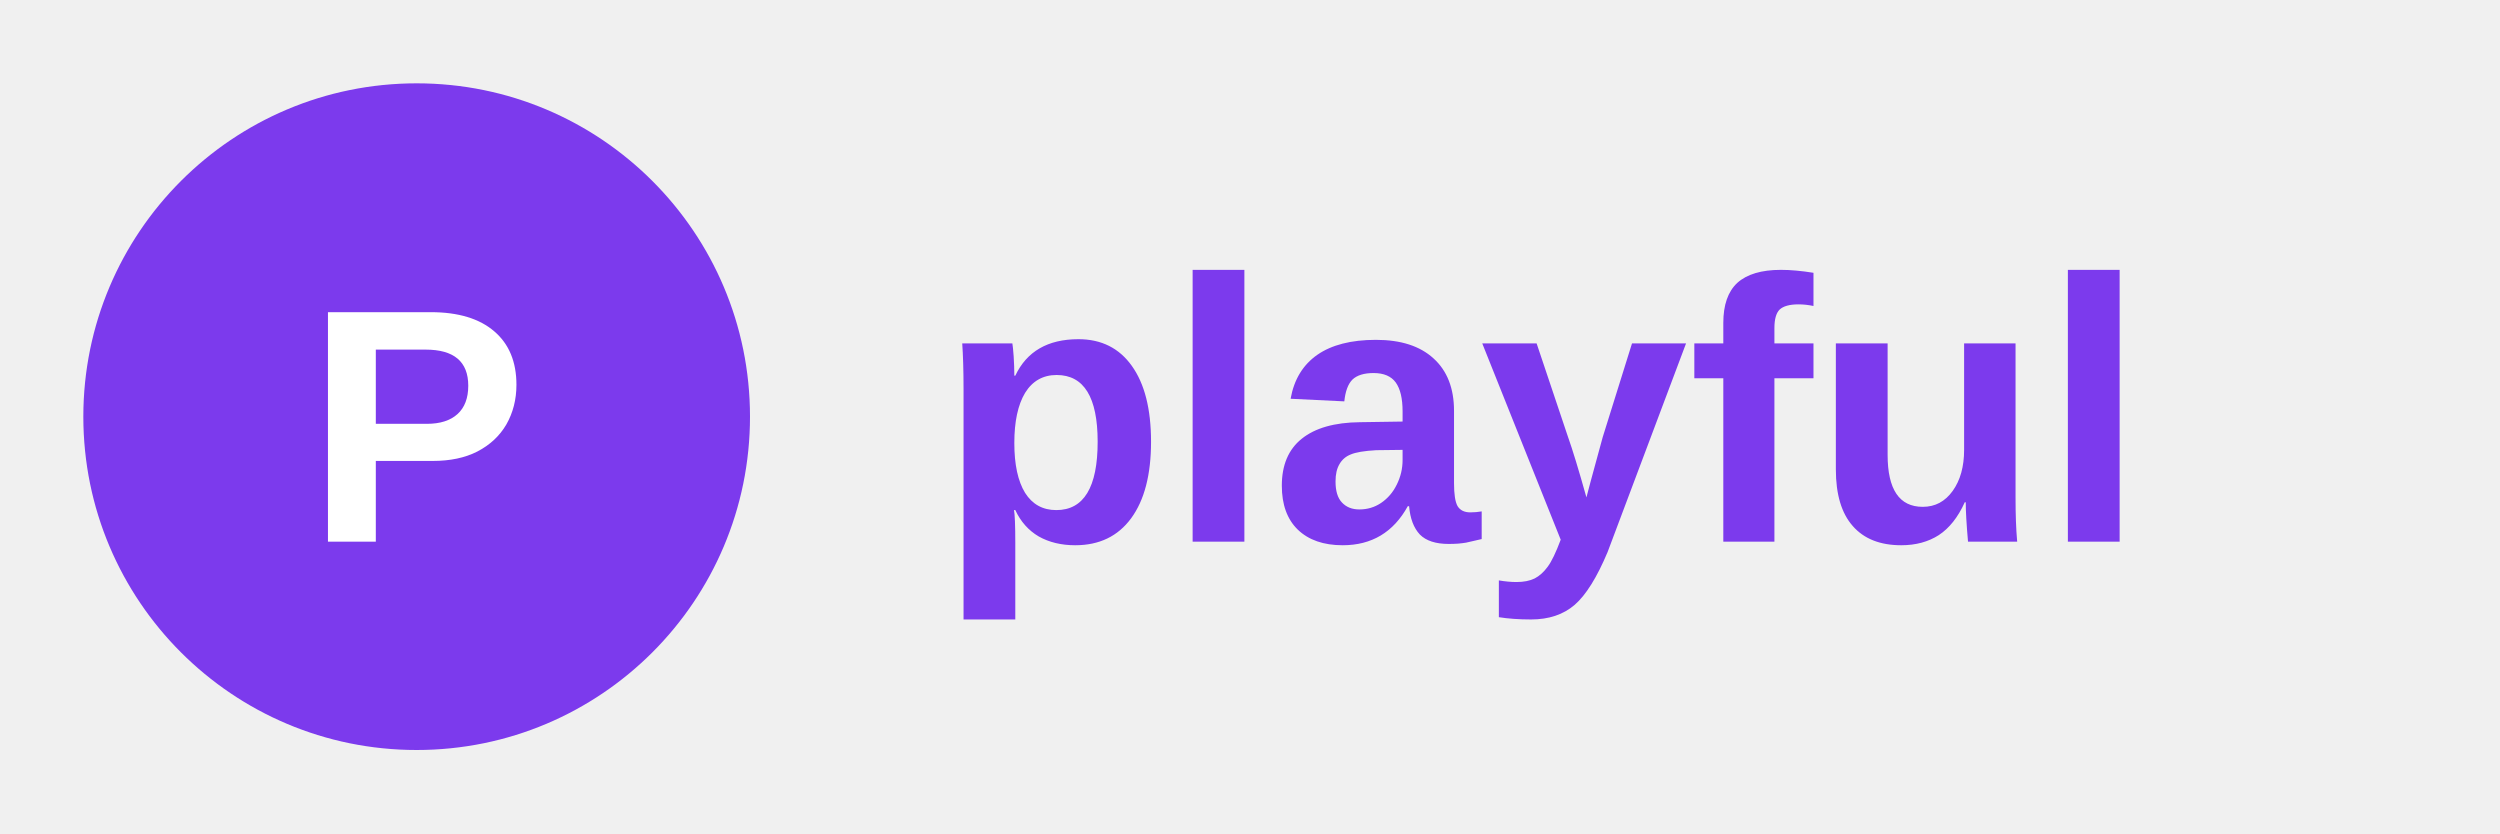
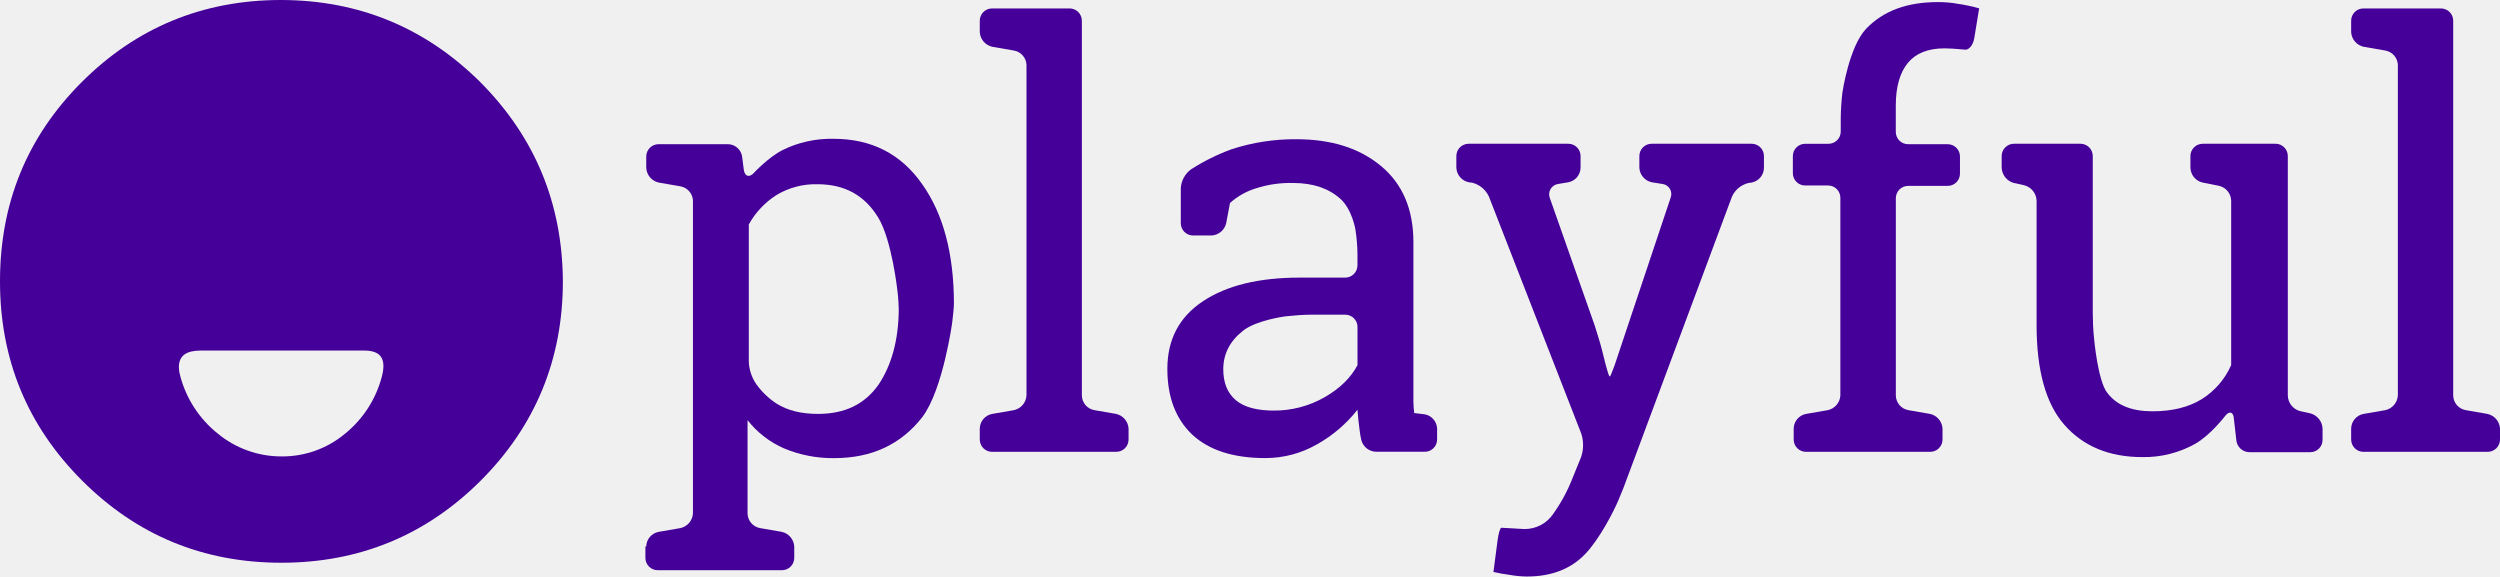
- <svg xmlns="http://www.w3.org/2000/svg" width="120" height="40" viewBox="0 0 120 40" fill="none">
-   <circle cx="20" cy="20" r="16" fill="#7C3AED" />
-   <text x="20" y="26" text-anchor="middle" fill="white" font-family="Arial, sans-serif" font-size="16" font-weight="bold">P</text>
-   <text x="45" y="26" fill="#7C3AED" font-family="Arial, sans-serif" font-size="18" font-weight="600">playful</text>
+ <svg xmlns="http://www.w3.org/2000/svg" viewBox="0 0 173.453 40" role="img" aria-label="Playful Agency">
+   <g fill="#440099">
+     <path d="M 57.825 9.63 C 56.603 9.604 55.392 9.872 54.296 10.411 C 53.283 10.931 52.3 12.002 52.3 12.002 C 51.981 12.348 51.664 12.232 51.605 11.77 L 51.49 10.874 C 51.458 10.636 51.341 10.416 51.16 10.257 C 50.98 10.097 50.748 10.008 50.507 10.005 L 45.704 10.005 C 45.59 10.003 45.476 10.024 45.37 10.067 C 45.264 10.11 45.167 10.174 45.086 10.255 C 45.005 10.337 44.941 10.433 44.899 10.539 C 44.856 10.646 44.835 10.76 44.837 10.874 L 44.837 11.654 C 44.852 11.894 44.945 12.123 45.101 12.306 C 45.258 12.489 45.469 12.615 45.704 12.667 L 47.208 12.927 C 47.448 12.969 47.666 13.093 47.825 13.278 C 47.983 13.462 48.073 13.696 48.077 13.94 L 48.077 35.628 C 48.062 35.868 47.969 36.097 47.812 36.28 C 47.656 36.462 47.444 36.589 47.208 36.64 L 45.704 36.901 C 45.465 36.943 45.248 37.067 45.089 37.252 C 44.931 37.436 44.842 37.67 44.837 37.913 L 44.779 37.913 L 44.779 38.694 C 44.777 38.808 44.798 38.922 44.841 39.028 C 44.884 39.134 44.948 39.231 45.029 39.312 C 45.11 39.393 45.206 39.457 45.313 39.499 C 45.419 39.542 45.533 39.563 45.648 39.561 L 54.239 39.561 C 54.353 39.563 54.467 39.542 54.573 39.499 C 54.679 39.456 54.776 39.392 54.857 39.311 C 54.938 39.23 55.001 39.134 55.044 39.028 C 55.087 38.922 55.108 38.808 55.106 38.694 L 55.106 37.913 C 55.091 37.673 54.999 37.445 54.842 37.262 C 54.686 37.079 54.474 36.952 54.239 36.901 L 52.735 36.64 C 52.495 36.598 52.277 36.474 52.119 36.29 C 51.96 36.105 51.871 35.871 51.866 35.628 L 51.866 29.151 C 52.537 30.008 53.413 30.684 54.413 31.117 C 55.512 31.574 56.693 31.801 57.883 31.785 C 60.487 31.785 62.511 30.832 63.986 28.945 C 65.433 27.039 66.068 22.355 66.068 22.355 C 66.125 21.892 66.184 21.314 66.184 21.082 C 66.184 17.64 65.46 14.864 63.985 12.782 C 62.511 10.67 60.457 9.63 57.825 9.63 Z M 60.95 26.692 C 59.994 28.052 58.61 28.717 56.755 28.717 C 55.597 28.717 54.643 28.486 53.863 27.993 C 53.322 27.636 52.851 27.183 52.474 26.657 C 52.156 26.196 51.975 25.654 51.953 25.095 L 51.953 15.572 C 52.412 14.743 53.071 14.043 53.869 13.534 C 54.725 13.018 55.711 12.757 56.71 12.782 C 58.59 12.782 59.979 13.534 60.933 15.096 C 61.887 16.658 62.27 20.215 62.27 20.215 C 62.327 20.677 62.357 21.255 62.357 21.486 C 62.339 23.626 61.846 25.362 60.95 26.692 Z" />
+     <path d="M 77.432 28.717 L 75.928 28.456 C 75.688 28.414 75.471 28.29 75.313 28.105 C 75.155 27.92 75.065 27.687 75.061 27.444 L 75.061 1.453 C 75.063 1.339 75.042 1.225 74.999 1.119 C 74.956 1.012 74.893 0.916 74.812 0.835 C 74.731 0.754 74.634 0.69 74.528 0.647 C 74.422 0.604 74.308 0.583 74.193 0.585 L 68.846 0.585 C 68.731 0.583 68.617 0.604 68.511 0.647 C 68.405 0.69 68.308 0.754 68.227 0.835 C 68.146 0.916 68.083 1.012 68.04 1.119 C 67.997 1.225 67.976 1.339 67.978 1.453 L 67.978 2.234 C 67.993 2.474 68.086 2.702 68.242 2.885 C 68.399 3.068 68.611 3.195 68.846 3.246 L 70.35 3.507 C 70.588 3.548 70.805 3.67 70.963 3.853 C 71.122 4.036 71.212 4.267 71.219 4.509 L 71.219 27.444 C 71.204 27.684 71.111 27.912 70.954 28.095 C 70.797 28.278 70.585 28.404 70.35 28.456 L 68.846 28.717 C 68.606 28.759 68.389 28.883 68.231 29.068 C 68.073 29.252 67.984 29.486 67.978 29.729 L 67.978 30.481 C 67.976 30.595 67.997 30.709 68.04 30.815 C 68.083 30.921 68.147 31.017 68.228 31.098 C 68.309 31.179 68.405 31.243 68.511 31.286 C 68.618 31.329 68.731 31.35 68.846 31.348 L 77.432 31.348 C 77.546 31.35 77.66 31.329 77.767 31.286 C 77.873 31.244 77.97 31.18 78.051 31.099 C 78.132 31.018 78.196 30.922 78.239 30.815 C 78.282 30.709 78.303 30.595 78.301 30.481 L 78.301 29.729 C 78.286 29.489 78.193 29.26 78.036 29.077 C 77.879 28.895 77.667 28.768 77.432 28.717 Z" />
+     <path d="M 98.844 28.745 L 98.12 28.658 C 98.087 28.399 98.068 28.139 98.063 27.878 L 98.063 16.802 C 98.063 14.518 97.311 12.754 95.806 11.509 C 94.302 10.266 92.363 9.66 89.933 9.66 C 88.412 9.648 86.899 9.882 85.453 10.353 C 84.47 10.712 83.529 11.177 82.647 11.741 C 82.433 11.894 82.257 12.094 82.132 12.326 C 82.006 12.558 81.936 12.815 81.925 13.078 L 81.925 15.472 C 81.923 15.586 81.944 15.7 81.987 15.806 C 82.03 15.912 82.094 16.008 82.175 16.089 C 82.256 16.17 82.352 16.234 82.458 16.277 C 82.565 16.32 82.678 16.341 82.793 16.339 L 84.064 16.339 C 84.305 16.324 84.533 16.231 84.716 16.075 C 84.899 15.918 85.026 15.707 85.077 15.472 L 85.338 14.083 C 85.854 13.622 86.463 13.277 87.124 13.071 C 87.955 12.802 88.826 12.675 89.699 12.695 C 91.116 12.695 92.188 13.071 92.996 13.794 C 93.805 14.518 94.038 15.906 94.038 15.906 C 94.129 16.48 94.178 17.059 94.183 17.64 L 94.183 18.392 C 94.185 18.507 94.164 18.62 94.122 18.727 C 94.079 18.833 94.015 18.93 93.934 19.011 C 93.853 19.092 93.757 19.156 93.65 19.199 C 93.544 19.242 93.43 19.263 93.316 19.261 L 90.191 19.261 C 87.328 19.261 85.101 19.809 83.451 20.908 C 81.802 22.007 80.993 23.569 80.993 25.594 C 80.993 27.56 81.571 29.064 82.728 30.163 C 83.886 31.233 85.568 31.782 87.789 31.782 C 89.048 31.784 90.285 31.455 91.377 30.828 C 92.461 30.22 93.415 29.404 94.183 28.428 C 94.211 28.89 94.27 29.353 94.328 29.816 C 94.354 30.049 94.392 30.28 94.444 30.509 C 94.499 30.744 94.632 30.955 94.82 31.106 C 95.009 31.257 95.243 31.341 95.485 31.344 L 98.84 31.344 C 98.955 31.346 99.068 31.325 99.175 31.283 C 99.281 31.24 99.377 31.176 99.458 31.095 C 99.539 31.014 99.603 30.918 99.646 30.812 C 99.689 30.705 99.71 30.592 99.708 30.477 L 99.708 29.726 C 99.696 29.488 99.604 29.262 99.447 29.084 C 99.29 28.906 99.077 28.786 98.844 28.745 Z M 94.186 25.334 C 93.723 26.201 92.971 26.952 91.902 27.56 C 90.828 28.176 89.61 28.495 88.373 28.486 C 87.214 28.486 86.319 28.254 85.739 27.763 C 85.159 27.271 84.872 26.548 84.872 25.623 C 84.872 24.552 85.334 23.656 86.26 22.933 C 87.186 22.209 89.181 21.949 89.181 21.949 C 89.683 21.892 90.426 21.834 90.918 21.834 L 93.319 21.834 C 93.434 21.831 93.547 21.853 93.654 21.896 C 93.76 21.938 93.856 22.002 93.937 22.084 C 94.018 22.165 94.082 22.261 94.125 22.368 C 94.168 22.474 94.189 22.588 94.186 22.702 L 94.186 25.334 Z" />
+     <path d="M 121.522 9.974 L 114.609 9.974 C 114.494 9.972 114.381 9.993 114.274 10.036 C 114.168 10.078 114.072 10.142 113.991 10.223 C 113.91 10.304 113.846 10.4 113.803 10.507 C 113.76 10.613 113.739 10.726 113.741 10.841 L 113.741 11.623 C 113.749 11.866 113.839 12.1 113.997 12.286 C 114.154 12.472 114.37 12.599 114.609 12.647 L 115.332 12.762 C 115.439 12.774 115.542 12.811 115.633 12.869 C 115.724 12.927 115.8 13.005 115.856 13.097 C 115.911 13.189 115.945 13.293 115.955 13.4 C 115.964 13.507 115.949 13.615 115.911 13.716 L 112.034 25.312 C 111.866 25.746 111.744 26.122 111.688 26.122 C 111.631 26.122 111.521 25.746 111.399 25.287 L 111.138 24.246 C 111.023 23.783 110.79 23.06 110.647 22.597 L 107.522 13.719 C 107.487 13.619 107.474 13.511 107.485 13.406 C 107.496 13.3 107.531 13.197 107.586 13.106 C 107.641 13.015 107.716 12.937 107.805 12.878 C 107.894 12.819 107.994 12.781 108.1 12.765 L 108.795 12.65 C 109.034 12.608 109.252 12.484 109.41 12.299 C 109.568 12.114 109.657 11.881 109.662 11.638 L 109.662 10.844 C 109.665 10.729 109.644 10.615 109.601 10.509 C 109.559 10.402 109.495 10.306 109.414 10.224 C 109.333 10.143 109.236 10.079 109.13 10.036 C 109.024 9.993 108.91 9.972 108.795 9.974 L 101.91 9.974 C 101.796 9.972 101.682 9.993 101.576 10.036 C 101.47 10.078 101.373 10.142 101.292 10.223 C 101.211 10.304 101.148 10.4 101.105 10.507 C 101.062 10.613 101.041 10.726 101.043 10.841 L 101.043 11.623 C 101.051 11.866 101.14 12.1 101.298 12.286 C 101.455 12.472 101.671 12.599 101.91 12.647 L 102.141 12.675 C 102.393 12.738 102.627 12.856 102.828 13.021 C 103.028 13.186 103.189 13.394 103.299 13.629 L 109.721 30.113 C 109.884 30.642 109.874 31.21 109.691 31.732 L 109.113 33.149 C 108.773 34.031 108.324 34.866 107.776 35.636 C 107.556 35.97 107.256 36.243 106.904 36.429 C 106.551 36.616 106.156 36.71 105.757 36.704 C 105.613 36.704 105.266 36.674 104.716 36.645 L 104.166 36.617 C 104.079 36.617 103.964 37.021 103.905 37.484 L 103.616 39.683 C 103.988 39.77 104.365 39.837 104.744 39.885 C 105.136 39.957 105.533 39.995 105.931 40 C 107.637 40 108.997 39.479 110.01 38.41 C 111.023 37.34 111.947 35.431 111.947 35.431 C 112.179 34.996 112.468 34.275 112.642 33.84 L 120.163 13.649 C 120.269 13.411 120.428 13.201 120.629 13.035 C 120.829 12.87 121.066 12.753 121.32 12.695 L 121.522 12.667 C 121.761 12.623 121.977 12.499 122.134 12.314 C 122.291 12.13 122.379 11.897 122.384 11.654 L 122.384 10.844 C 122.387 10.73 122.366 10.616 122.324 10.51 C 122.282 10.404 122.218 10.307 122.138 10.226 C 122.057 10.145 121.961 10.081 121.856 10.037 C 121.75 9.994 121.636 9.972 121.522 9.974 Z" />
+     <path d="M 134.453 0.145 C 132.312 0.145 130.663 0.752 129.476 1.995 C 128.29 3.238 127.829 6.42 127.829 6.42 C 127.761 6.996 127.723 7.575 127.713 8.154 L 127.713 9.11 C 127.716 9.225 127.694 9.338 127.651 9.445 C 127.608 9.551 127.545 9.647 127.463 9.728 C 127.382 9.809 127.286 9.873 127.179 9.916 C 127.073 9.958 126.959 9.979 126.845 9.977 L 125.254 9.977 C 125.139 9.975 125.026 9.997 124.92 10.04 C 124.815 10.083 124.719 10.147 124.638 10.228 C 124.557 10.309 124.494 10.405 124.451 10.511 C 124.409 10.617 124.388 10.73 124.39 10.844 L 124.39 12.002 C 124.388 12.116 124.409 12.23 124.452 12.336 C 124.494 12.442 124.558 12.539 124.639 12.619 C 124.72 12.7 124.817 12.764 124.923 12.807 C 125.029 12.85 125.143 12.871 125.257 12.869 L 126.819 12.869 C 126.934 12.867 127.048 12.888 127.154 12.931 C 127.26 12.974 127.356 13.037 127.437 13.118 C 127.518 13.199 127.582 13.296 127.625 13.402 C 127.668 13.508 127.689 13.622 127.687 13.736 L 127.687 27.444 C 127.672 27.684 127.579 27.912 127.423 28.095 C 127.266 28.278 127.054 28.404 126.819 28.456 L 125.315 28.717 C 125.076 28.759 124.859 28.883 124.701 29.068 C 124.543 29.252 124.453 29.486 124.448 29.729 L 124.448 30.481 C 124.446 30.595 124.467 30.709 124.51 30.815 C 124.553 30.921 124.617 31.017 124.698 31.098 C 124.779 31.179 124.875 31.243 124.981 31.286 C 125.087 31.329 125.201 31.35 125.315 31.348 L 133.907 31.348 C 134.021 31.35 134.135 31.329 134.241 31.286 C 134.347 31.243 134.443 31.179 134.524 31.098 C 134.605 31.017 134.669 30.921 134.712 30.815 C 134.755 30.709 134.776 30.595 134.774 30.481 L 134.774 29.729 C 134.759 29.489 134.666 29.26 134.51 29.077 C 134.353 28.895 134.142 28.768 133.907 28.717 L 132.403 28.456 C 132.163 28.414 131.946 28.29 131.787 28.105 C 131.629 27.92 131.54 27.687 131.535 27.444 L 131.535 13.766 C 131.533 13.651 131.554 13.538 131.597 13.431 C 131.639 13.325 131.703 13.228 131.784 13.147 C 131.865 13.066 131.962 13.002 132.068 12.959 C 132.174 12.916 132.288 12.895 132.403 12.897 L 135.118 12.897 C 135.233 12.899 135.346 12.878 135.452 12.835 C 135.559 12.793 135.655 12.729 135.736 12.648 C 135.817 12.567 135.881 12.471 135.924 12.364 C 135.966 12.258 135.987 12.145 135.985 12.03 L 135.985 10.874 C 135.988 10.76 135.967 10.646 135.924 10.539 C 135.881 10.433 135.817 10.337 135.737 10.255 C 135.656 10.174 135.559 10.11 135.453 10.067 C 135.347 10.024 135.233 10.003 135.118 10.005 L 132.399 10.005 C 132.285 10.007 132.171 9.986 132.065 9.944 C 131.959 9.901 131.862 9.837 131.781 9.756 C 131.7 9.675 131.637 9.579 131.594 9.473 C 131.551 9.366 131.53 9.253 131.532 9.138 L 131.532 7.316 C 131.532 6.016 131.821 5.032 132.367 4.367 C 132.914 3.702 133.754 3.355 134.913 3.355 C 135.26 3.355 135.606 3.383 135.954 3.413 L 136.301 3.442 C 136.59 3.5 136.879 3.152 136.97 2.69 L 137.317 0.578 C 136.823 0.44 136.321 0.333 135.813 0.261 C 135.364 0.18 134.909 0.142 134.453 0.145 Z" />
+     <path d="M 160.318 28.685 L 159.566 28.518 C 159.331 28.452 159.123 28.312 158.972 28.12 C 158.822 27.927 158.737 27.691 158.731 27.447 L 158.731 10.844 C 158.733 10.729 158.712 10.614 158.669 10.507 C 158.626 10.4 158.561 10.303 158.48 10.221 C 158.398 10.14 158.3 10.076 158.193 10.033 C 158.085 9.991 157.97 9.97 157.855 9.974 L 152.842 9.974 C 152.727 9.972 152.614 9.993 152.507 10.036 C 152.401 10.078 152.305 10.142 152.224 10.223 C 152.143 10.304 152.079 10.4 152.036 10.507 C 151.993 10.613 151.972 10.726 151.974 10.841 L 151.974 11.623 C 151.978 11.864 152.062 12.098 152.213 12.287 C 152.364 12.475 152.575 12.608 152.81 12.663 L 153.966 12.894 C 154.202 12.95 154.412 13.083 154.563 13.272 C 154.715 13.46 154.799 13.694 154.802 13.936 L 154.802 25.33 C 154.372 26.309 153.656 27.135 152.748 27.701 C 151.852 28.25 150.723 28.536 149.336 28.536 C 147.917 28.536 146.876 28.132 146.211 27.265 C 145.542 26.429 145.285 23.447 145.285 23.447 C 145.228 22.955 145.198 22.203 145.198 21.712 L 145.198 10.844 C 145.201 10.731 145.18 10.618 145.139 10.512 C 145.097 10.407 145.035 10.311 144.955 10.23 C 144.876 10.149 144.781 10.084 144.676 10.04 C 144.572 9.996 144.459 9.974 144.346 9.974 L 139.747 9.974 C 139.632 9.971 139.519 9.992 139.412 10.035 C 139.306 10.078 139.209 10.142 139.128 10.222 C 139.047 10.303 138.983 10.4 138.94 10.506 C 138.897 10.612 138.876 10.726 138.878 10.841 L 138.878 11.623 C 138.885 11.867 138.97 12.102 139.12 12.294 C 139.271 12.487 139.478 12.626 139.714 12.692 L 140.466 12.859 C 140.701 12.925 140.909 13.064 141.059 13.257 C 141.21 13.45 141.295 13.685 141.301 13.93 L 141.301 22.547 C 141.301 25.699 141.938 28.013 143.24 29.487 C 144.541 30.96 146.334 31.714 148.649 31.714 C 149.924 31.735 151.183 31.419 152.297 30.798 C 153.368 30.192 154.381 28.862 154.381 28.862 C 154.67 28.486 154.959 28.571 154.987 29.029 L 155.155 30.504 C 155.168 30.74 155.271 30.962 155.444 31.124 C 155.616 31.285 155.844 31.375 156.08 31.373 L 160.275 31.373 C 160.389 31.375 160.503 31.354 160.609 31.311 C 160.716 31.268 160.812 31.204 160.893 31.123 C 160.974 31.042 161.038 30.945 161.081 30.839 C 161.123 30.733 161.144 30.619 161.142 30.504 L 161.142 29.752 C 161.135 29.51 161.052 29.276 160.904 29.084 C 160.756 28.893 160.551 28.753 160.318 28.685 Z" />
+     <path d="M 172.579 28.717 L 171.075 28.456 C 170.835 28.414 170.617 28.29 170.459 28.106 C 170.3 27.921 170.211 27.687 170.206 27.444 L 170.206 1.453 C 170.208 1.339 170.187 1.225 170.145 1.119 C 170.102 1.012 170.038 0.916 169.957 0.835 C 169.876 0.754 169.78 0.69 169.673 0.647 C 169.567 0.604 169.453 0.583 169.339 0.585 L 163.995 0.585 C 163.88 0.582 163.766 0.603 163.659 0.646 C 163.553 0.689 163.456 0.753 163.375 0.834 C 163.294 0.915 163.23 1.012 163.187 1.118 C 163.144 1.225 163.123 1.339 163.126 1.453 L 163.126 2.234 C 163.141 2.474 163.234 2.703 163.391 2.885 C 163.547 3.068 163.759 3.195 163.995 3.246 L 165.499 3.507 C 165.737 3.548 165.953 3.671 166.111 3.853 C 166.269 4.036 166.359 4.268 166.366 4.509 L 166.366 27.444 C 166.351 27.684 166.258 27.912 166.102 28.095 C 165.945 28.278 165.734 28.404 165.499 28.456 L 163.995 28.717 C 163.755 28.759 163.537 28.883 163.379 29.067 C 163.22 29.252 163.131 29.486 163.126 29.729 L 163.126 30.481 C 163.124 30.595 163.145 30.709 163.188 30.815 C 163.231 30.922 163.295 31.018 163.376 31.099 C 163.457 31.18 163.553 31.244 163.66 31.286 C 163.766 31.329 163.88 31.35 163.995 31.348 L 172.586 31.348 C 172.7 31.35 172.814 31.329 172.92 31.286 C 173.026 31.243 173.123 31.179 173.204 31.098 C 173.285 31.017 173.348 30.921 173.391 30.815 C 173.434 30.709 173.455 30.595 173.453 30.481 L 173.453 29.729 C 173.438 29.488 173.344 29.259 173.186 29.076 C 173.029 28.893 172.815 28.767 172.579 28.717 Z" />
+     <path d="M 33.323 5.697 C 29.504 1.91 24.895 0.011 19.497 0 C 14.087 0 9.458 1.908 5.67 5.697 C 1.882 9.486 0 14.083 0 19.52 C 0 24.956 1.908 29.555 5.698 33.344 C 9.488 37.133 14.087 39.043 19.525 39.043 C 24.934 39.043 29.563 37.133 33.353 33.346 C 37.143 29.559 39.052 24.929 39.052 19.521 C 39.022 14.112 37.112 9.504 33.323 5.697 Z M 26.497 26.114 C 26.094 27.671 25.204 29.06 23.957 30.076 C 22.719 31.118 21.148 31.682 19.53 31.667 C 17.913 31.67 16.346 31.107 15.1 30.076 C 13.821 29.052 12.908 27.641 12.496 26.055 C 12.441 25.867 12.412 25.673 12.41 25.477 C 12.41 24.669 12.931 24.321 13.944 24.321 L 25.254 24.321 C 26.41 24.321 26.816 24.871 26.497 26.114 Z" />
+   </g>
</svg>
